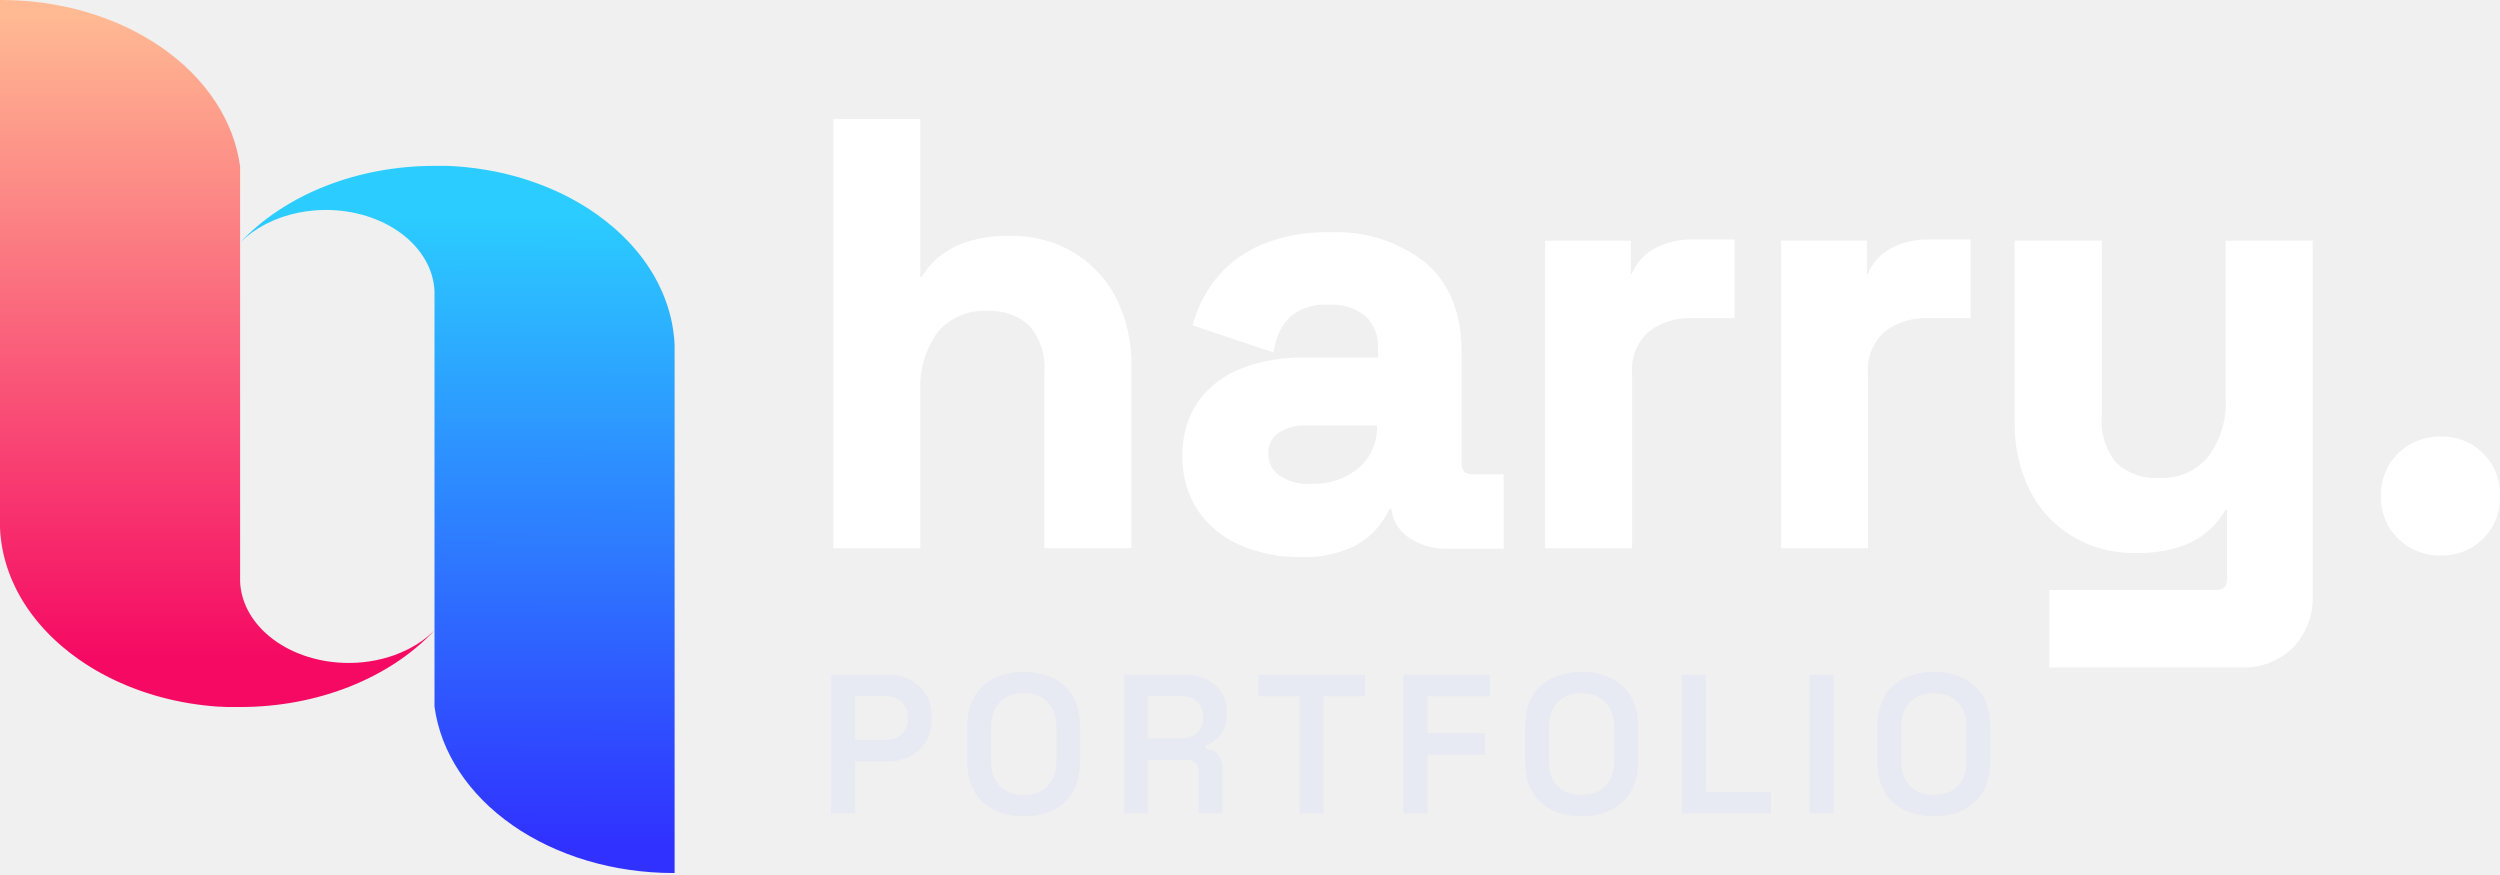
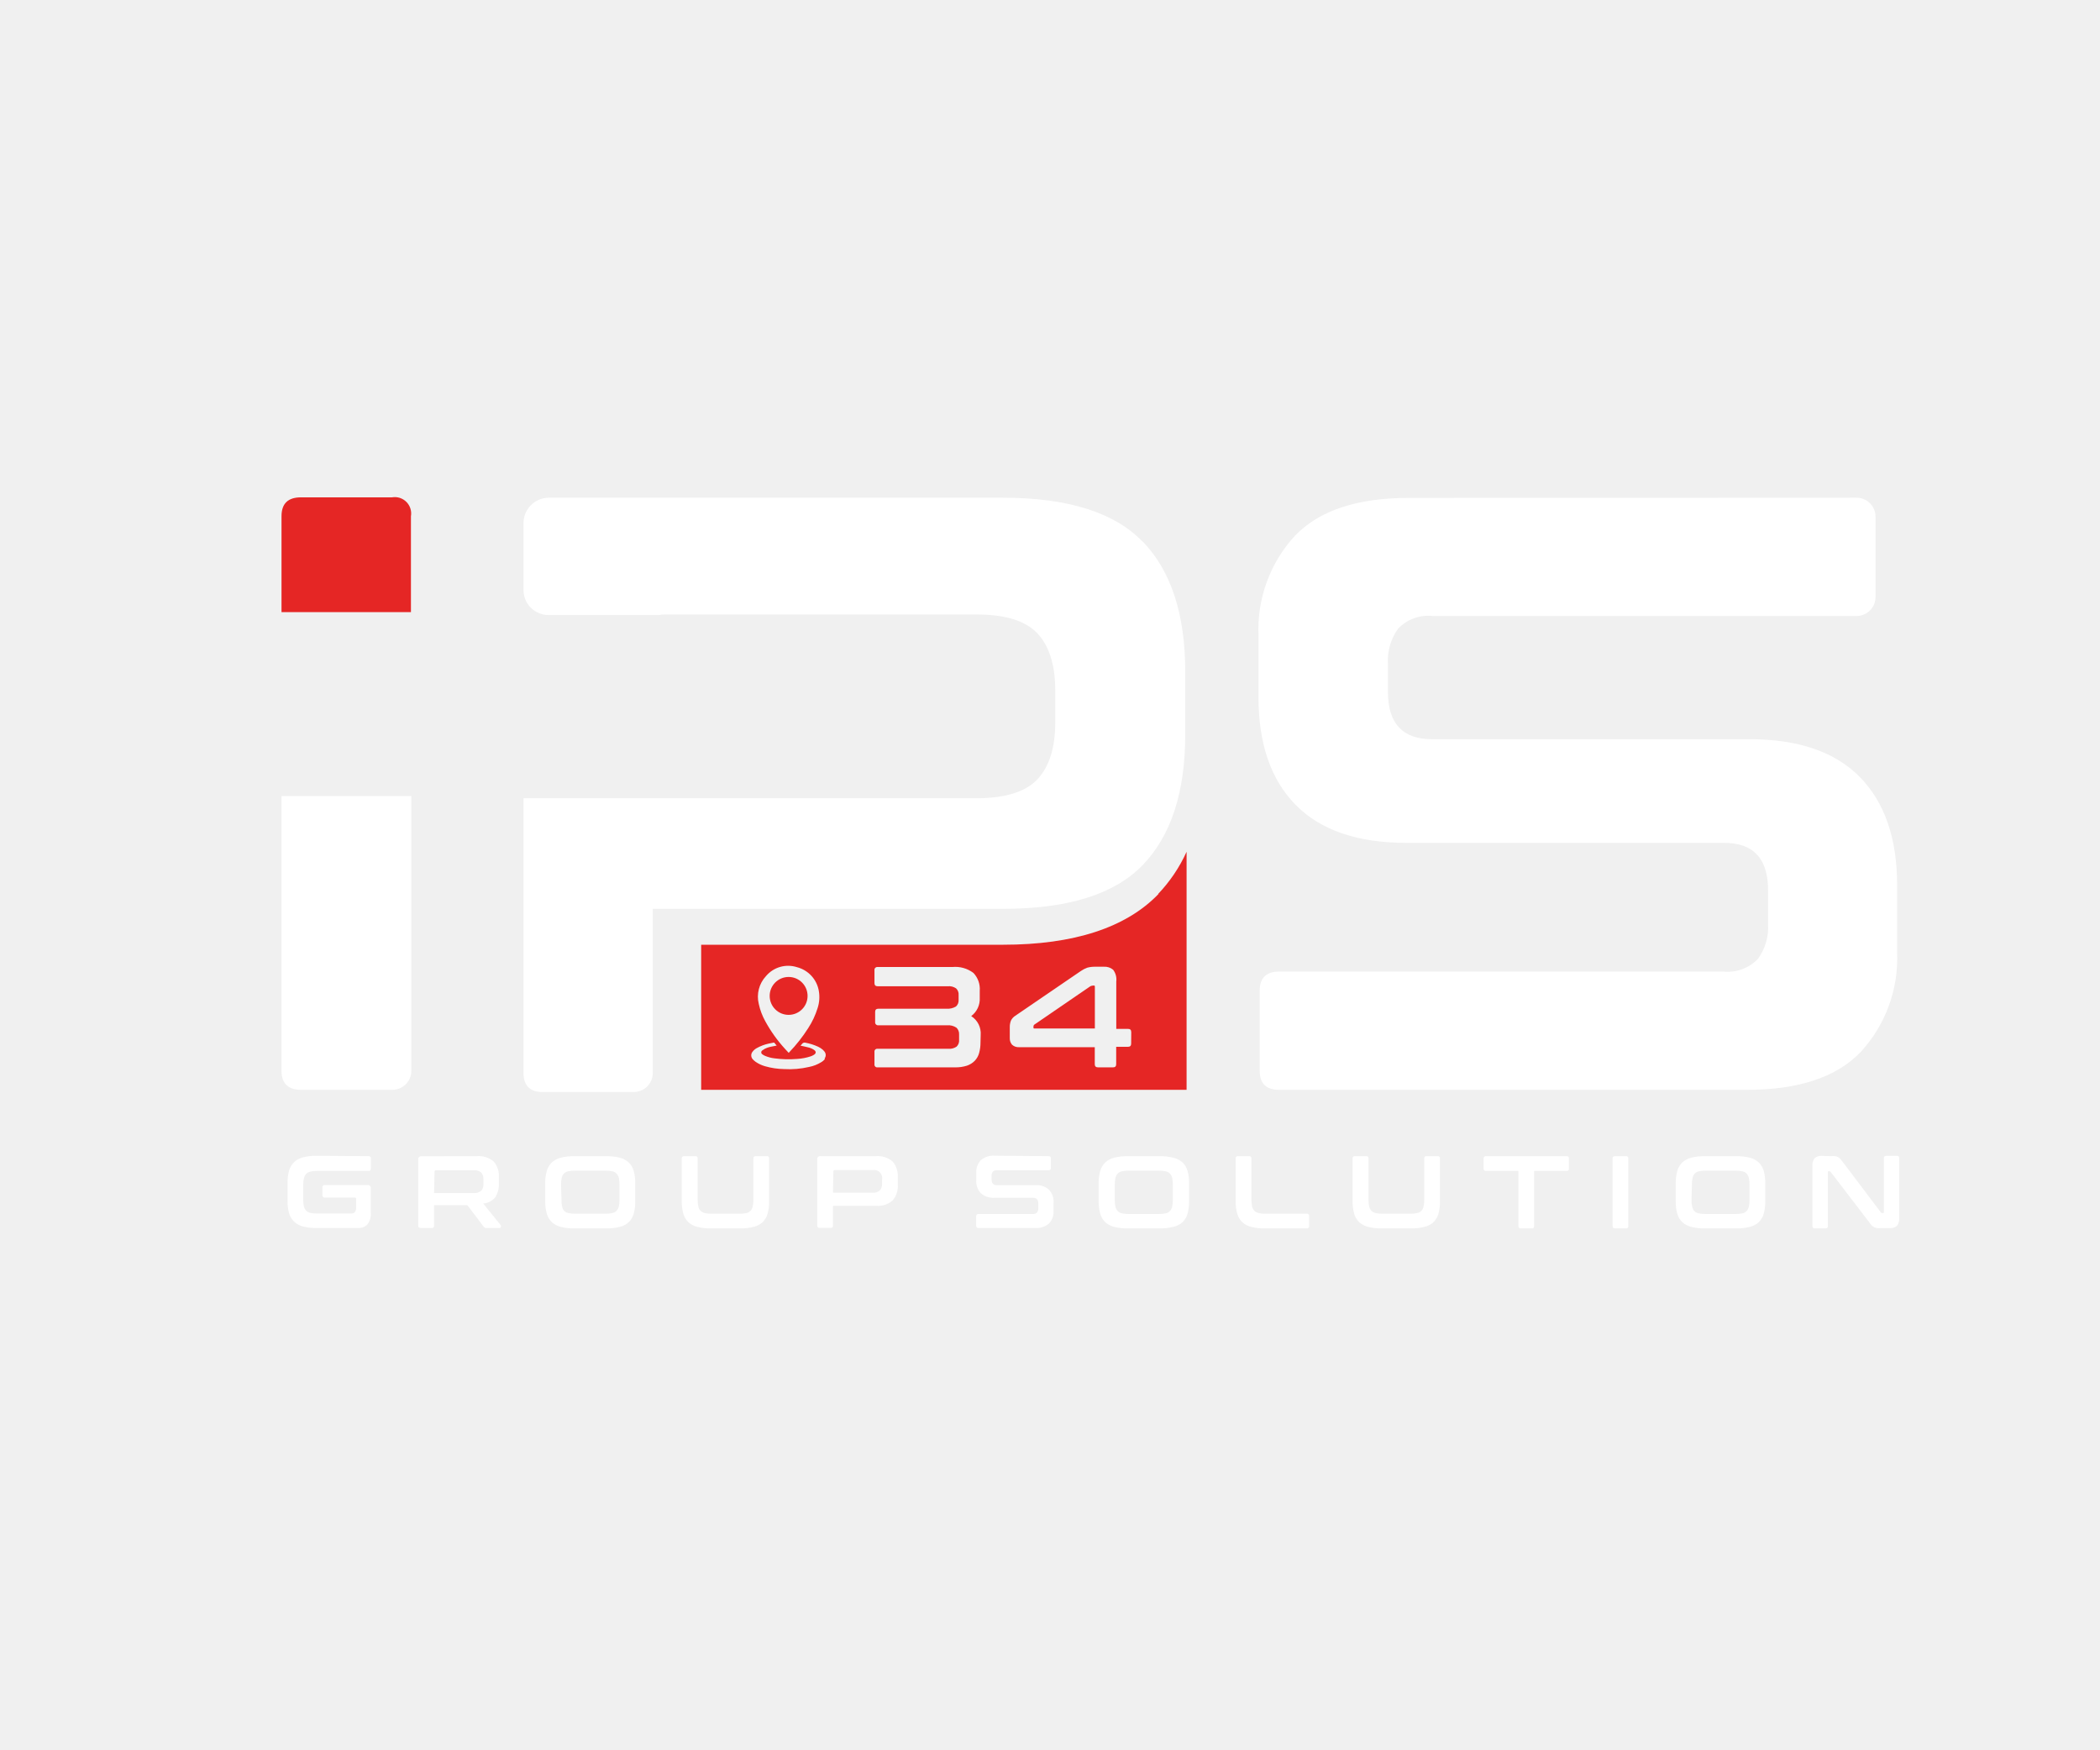
- <svg xmlns="http://www.w3.org/2000/svg" width="120" height="42" viewBox="0 0 120 42" fill="none">
-   <path d="M32.381 41.905V16.859C32.381 16.762 32.381 16.667 32.381 16.57L32.372 16.402C32.372 16.327 32.361 16.251 32.353 16.178C32.346 16.105 32.337 16.028 32.327 15.954C32.317 15.88 32.307 15.808 32.295 15.737C32.284 15.665 32.274 15.609 32.261 15.544C32.261 15.51 32.248 15.476 32.24 15.442C32.233 15.408 32.22 15.341 32.209 15.292C32.197 15.243 32.181 15.18 32.166 15.119C32.152 15.059 32.139 15.013 32.123 14.96C32.107 14.908 32.093 14.848 32.075 14.797C32.058 14.745 32.049 14.713 32.035 14.669C32.02 14.625 31.996 14.549 31.972 14.489C31.949 14.428 31.936 14.388 31.917 14.337C31.898 14.287 31.88 14.238 31.858 14.187C31.836 14.137 31.814 14.075 31.79 14.024C31.739 13.905 31.684 13.787 31.626 13.672L31.557 13.533C31.544 13.509 31.532 13.485 31.517 13.462C31.49 13.407 31.459 13.35 31.429 13.299C31.399 13.247 31.367 13.187 31.335 13.136C31.303 13.086 31.276 13.039 31.247 12.993C31.218 12.947 31.193 12.906 31.164 12.865C31.135 12.824 31.129 12.808 31.11 12.781L31.047 12.687C31.018 12.644 30.989 12.602 30.958 12.561C30.928 12.521 30.89 12.464 30.854 12.417C30.818 12.37 30.793 12.336 30.761 12.296C30.747 12.277 30.732 12.257 30.716 12.238L30.637 12.138C30.603 12.096 30.569 12.054 30.532 12.012C30.496 11.971 30.442 11.9 30.395 11.852C30.347 11.804 30.309 11.756 30.266 11.709C30.222 11.662 30.206 11.644 30.176 11.612C30.145 11.581 30.116 11.549 30.085 11.518C29.969 11.396 29.846 11.276 29.718 11.159C29.667 11.11 29.617 11.065 29.564 11.018C29.512 10.973 29.447 10.914 29.386 10.864C29.151 10.665 28.905 10.473 28.647 10.29C28.604 10.259 28.56 10.23 28.517 10.2C28.201 9.981 27.869 9.777 27.523 9.588L27.354 9.497C27.196 9.413 27.035 9.331 26.87 9.254C26.797 9.22 26.725 9.187 26.654 9.155C26.554 9.109 26.452 9.064 26.349 9.023C26.289 8.997 26.229 8.971 26.168 8.948C26.108 8.924 26.003 8.883 25.921 8.852C25.838 8.82 25.753 8.789 25.669 8.759C25.585 8.728 25.524 8.708 25.454 8.685L25.34 8.647L25.157 8.588C25.076 8.562 24.995 8.539 24.912 8.514C24.83 8.49 24.767 8.473 24.691 8.453L24.56 8.418C24.504 8.402 24.447 8.388 24.389 8.374C24.331 8.361 24.244 8.341 24.178 8.324C24.111 8.307 24.058 8.295 23.997 8.282L23.884 8.259C23.84 8.249 23.797 8.241 23.752 8.232C23.707 8.223 23.666 8.214 23.621 8.206C23.576 8.198 23.5 8.183 23.439 8.174C23.412 8.168 23.385 8.163 23.358 8.159L23.222 8.136C23.159 8.126 23.096 8.115 23.033 8.108C22.971 8.1 22.888 8.085 22.809 8.076C22.729 8.067 22.671 8.057 22.603 8.05L22.555 8.045C22.486 8.036 22.41 8.029 22.342 8.022L22.11 8.001C22.039 7.994 21.965 7.989 21.893 7.984L21.815 7.979L21.641 7.97C21.589 7.97 21.537 7.963 21.484 7.962H21.45C21.405 7.962 21.357 7.962 21.305 7.962H21.235H21.125H20.96H20.856C19.035 7.961 17.24 8.294 15.618 8.934C13.996 9.574 12.593 10.502 11.525 11.643C11.544 11.625 11.563 11.608 11.58 11.59C11.902 11.278 12.282 11.005 12.709 10.78C12.752 10.756 12.796 10.734 12.841 10.714C13.033 10.617 13.234 10.531 13.442 10.456L13.654 10.384C14.085 10.245 14.54 10.152 15.004 10.109L15.189 10.093L15.311 10.086C15.423 10.086 15.534 10.077 15.649 10.077C17.001 10.079 18.3 10.486 19.271 11.213C20.242 11.941 20.811 12.931 20.856 13.976C20.856 14.02 20.856 14.064 20.856 14.107C20.856 14.149 20.856 14.194 20.856 14.238V33.916C21.151 36.108 22.487 38.137 24.604 39.613C26.721 41.088 29.469 41.904 32.319 41.905H32.381Z" fill="url(#paint0_linear_529_1588)" />
-   <path d="M0 0V25.045C0 25.143 0 25.238 0 25.334L0.009 25.503C0.009 25.578 0.02 25.654 0.028 25.727C0.035 25.799 0.043 25.877 0.054 25.951C0.064 26.025 0.074 26.096 0.084 26.168L0.119 26.361L0.141 26.463C0.151 26.513 0.161 26.564 0.172 26.613C0.184 26.662 0.2 26.725 0.214 26.785C0.229 26.846 0.242 26.892 0.258 26.945C0.274 26.997 0.288 27.057 0.306 27.108C0.323 27.16 0.332 27.192 0.346 27.236C0.361 27.28 0.385 27.356 0.409 27.416C0.432 27.477 0.443 27.517 0.464 27.567C0.484 27.618 0.501 27.667 0.522 27.718C0.542 27.768 0.566 27.83 0.591 27.881C0.642 28 0.697 28.118 0.755 28.233L0.824 28.372C0.837 28.395 0.849 28.42 0.863 28.443C0.891 28.497 0.921 28.555 0.952 28.606C0.982 28.658 1.014 28.718 1.046 28.769C1.078 28.819 1.104 28.866 1.134 28.912C1.165 28.958 1.188 28.998 1.216 29.04C1.243 29.081 1.252 29.097 1.271 29.124L1.334 29.218C1.363 29.261 1.392 29.303 1.423 29.343C1.453 29.384 1.491 29.441 1.527 29.488C1.563 29.535 1.588 29.569 1.62 29.609C1.634 29.628 1.649 29.648 1.665 29.667L1.744 29.767C1.778 29.808 1.812 29.851 1.849 29.892C1.885 29.934 1.939 30.005 1.986 30.053L2.114 30.196L2.205 30.292C2.234 30.324 2.264 30.356 2.295 30.387C2.412 30.509 2.534 30.629 2.663 30.746C2.714 30.794 2.764 30.84 2.816 30.886C2.869 30.932 2.934 30.991 2.995 31.041C3.228 31.24 3.476 31.432 3.734 31.615C3.777 31.646 3.819 31.675 3.864 31.705C4.18 31.924 4.511 32.128 4.856 32.317L5.027 32.408C5.185 32.492 5.346 32.574 5.511 32.651C5.584 32.685 5.656 32.718 5.727 32.75C5.827 32.795 5.927 32.84 6.03 32.882C6.091 32.908 6.152 32.933 6.213 32.957C6.273 32.98 6.378 33.022 6.46 33.053C6.543 33.085 6.628 33.116 6.712 33.146C6.796 33.176 6.857 33.197 6.927 33.22L7.041 33.258C7.101 33.278 7.163 33.297 7.224 33.316C7.285 33.336 7.386 33.366 7.469 33.391C7.551 33.415 7.614 33.432 7.69 33.452L7.821 33.487C7.877 33.502 7.934 33.517 7.992 33.531C8.05 33.544 8.137 33.564 8.203 33.581C8.27 33.598 8.323 33.61 8.384 33.622L8.497 33.646C8.541 33.656 8.584 33.664 8.629 33.673C8.674 33.682 8.715 33.691 8.76 33.699C8.804 33.706 8.881 33.722 8.942 33.731C8.969 33.737 8.996 33.742 9.023 33.746L9.159 33.769C9.222 33.779 9.285 33.789 9.348 33.797C9.41 33.805 9.493 33.82 9.572 33.829C9.652 33.837 9.71 33.848 9.778 33.854L9.826 33.86C9.895 33.869 9.971 33.876 10.039 33.882L10.271 33.904C10.342 33.91 10.415 33.916 10.488 33.92H10.566L10.74 33.929C10.792 33.929 10.844 33.936 10.896 33.937H10.931C10.976 33.937 11.024 33.937 11.076 33.937H11.146H11.254H11.421H11.525C13.346 33.938 15.141 33.605 16.763 32.965C18.385 32.326 19.788 31.397 20.856 30.257L20.799 30.309C20.479 30.622 20.099 30.895 19.672 31.119C19.628 31.143 19.585 31.165 19.54 31.185C19.348 31.282 19.147 31.368 18.939 31.443L18.727 31.515C18.296 31.654 17.841 31.747 17.377 31.791L17.192 31.806L17.07 31.813C16.958 31.813 16.847 31.822 16.732 31.822C15.38 31.821 14.081 31.413 13.11 30.686C12.139 29.959 11.57 28.968 11.525 27.923C11.525 27.879 11.525 27.835 11.525 27.793C11.525 27.75 11.525 27.705 11.525 27.662V7.989C11.229 5.797 9.894 3.767 7.777 2.292C5.66 0.817 2.912 0 0.062 0H0Z" fill="url(#paint1_linear_529_1588)" />
-   <path d="M39.895 39.048V32.381H42.59C43.01 32.381 43.378 32.464 43.695 32.629C44.013 32.794 44.264 33.029 44.448 33.333C44.632 33.632 44.724 33.987 44.724 34.4V34.533C44.724 34.94 44.629 35.295 44.438 35.6C44.254 35.905 44 36.14 43.676 36.305C43.359 36.47 42.997 36.552 42.59 36.552H41.048V39.048H39.895ZM41.048 35.514H42.476C42.806 35.514 43.07 35.425 43.267 35.248C43.47 35.07 43.572 34.825 43.572 34.514V34.419C43.572 34.108 43.473 33.864 43.276 33.686C43.079 33.508 42.813 33.419 42.476 33.419H41.048V35.514Z" fill="#E7EAF2" />
-   <path d="M49.139 39.181C48.313 39.181 47.653 38.952 47.157 38.495C46.669 38.032 46.424 37.368 46.424 36.505V34.924C46.424 34.06 46.669 33.4 47.157 32.943C47.653 32.479 48.313 32.248 49.139 32.248C49.97 32.248 50.631 32.479 51.119 32.943C51.608 33.4 51.853 34.06 51.853 34.924V36.505C51.853 37.368 51.608 38.032 51.119 38.495C50.631 38.952 49.97 39.181 49.139 39.181ZM49.139 38.152C49.634 38.152 50.018 38.01 50.291 37.724C50.57 37.432 50.71 37.038 50.71 36.543V34.886C50.71 34.391 50.57 34 50.291 33.714C50.018 33.422 49.634 33.276 49.139 33.276C48.65 33.276 48.266 33.422 47.986 33.714C47.713 34 47.577 34.391 47.577 34.886V36.543C47.577 37.038 47.713 37.432 47.986 37.724C48.266 38.01 48.65 38.152 49.139 38.152Z" fill="#E7EAF2" />
-   <path d="M53.956 39.048V32.381H56.803C57.223 32.381 57.588 32.454 57.899 32.6C58.21 32.746 58.451 32.952 58.623 33.219C58.8 33.479 58.889 33.794 58.889 34.162V34.267C58.889 34.679 58.791 35.01 58.594 35.257C58.397 35.505 58.159 35.686 57.88 35.8V35.952C58.127 35.965 58.321 36.051 58.461 36.209C58.607 36.368 58.68 36.581 58.68 36.848V39.048H57.537V37.01C57.537 36.851 57.492 36.724 57.404 36.629C57.321 36.527 57.184 36.476 56.994 36.476H55.108V39.048H53.956ZM55.108 35.438H56.689C57.019 35.438 57.276 35.352 57.461 35.181C57.651 35.003 57.746 34.768 57.746 34.476V34.391C57.746 34.092 57.654 33.857 57.47 33.686C57.286 33.508 57.026 33.419 56.689 33.419H55.108V35.438Z" fill="#E7EAF2" />
-   <path d="M62.386 39.048V33.419H60.395V32.381H65.519V33.419H63.528V39.048H62.386Z" fill="#E7EAF2" />
-   <path d="M67.365 39.048V32.381H71.518V33.419H68.518V35.181H71.28V36.229H68.518V39.048H67.365Z" fill="#E7EAF2" />
-   <path d="M75.911 39.181C75.086 39.181 74.425 38.952 73.93 38.495C73.441 38.032 73.197 37.368 73.197 36.505V34.924C73.197 34.06 73.441 33.4 73.93 32.943C74.425 32.479 75.086 32.248 75.911 32.248C76.743 32.248 77.403 32.479 77.892 32.943C78.381 33.4 78.626 34.06 78.626 34.924V36.505C78.626 37.368 78.381 38.032 77.892 38.495C77.403 38.952 76.743 39.181 75.911 39.181ZM75.911 38.152C76.406 38.152 76.791 38.01 77.064 37.724C77.343 37.432 77.483 37.038 77.483 36.543V34.886C77.483 34.391 77.343 34 77.064 33.714C76.791 33.422 76.406 33.276 75.911 33.276C75.422 33.276 75.038 33.422 74.759 33.714C74.486 34 74.349 34.391 74.349 34.886V36.543C74.349 37.038 74.486 37.432 74.759 37.724C75.038 38.01 75.422 38.152 75.911 38.152Z" fill="#E7EAF2" />
-   <path d="M80.729 39.048V32.381H81.881V38.01H85.005V39.048H80.729Z" fill="#E7EAF2" />
-   <path d="M86.852 39.048V32.381H88.004V39.048H86.852Z" fill="#E7EAF2" />
-   <path d="M92.822 39.181C91.996 39.181 91.336 38.952 90.841 38.495C90.352 38.032 90.107 37.368 90.107 36.505V34.924C90.107 34.06 90.352 33.4 90.841 32.943C91.336 32.479 91.996 32.248 92.822 32.248C93.653 32.248 94.314 32.479 94.802 32.943C95.291 33.4 95.536 34.06 95.536 34.924V36.505C95.536 37.368 95.291 38.032 94.802 38.495C94.314 38.952 93.653 39.181 92.822 39.181ZM92.822 38.152C93.317 38.152 93.701 38.01 93.974 37.724C94.253 37.432 94.393 37.038 94.393 36.543V34.886C94.393 34.391 94.253 34 93.974 33.714C93.701 33.422 93.317 33.276 92.822 33.276C92.333 33.276 91.948 33.422 91.669 33.714C91.396 34 91.26 34.391 91.26 34.886V36.543C91.26 37.038 91.396 37.432 91.669 37.724C91.948 38.01 92.333 38.152 92.822 38.152Z" fill="#E7EAF2" />
-   <path d="M51.548 12.123C50.626 11.578 49.569 11.3 48.498 11.322C47.761 11.303 47.025 11.41 46.323 11.637C45.807 11.816 45.331 12.094 44.921 12.455C44.654 12.702 44.423 12.986 44.235 13.296H44.177V5.714H40V26.315H44.177V18.819C44.114 17.784 44.414 16.76 45.024 15.923C45.313 15.586 45.676 15.32 46.086 15.147C46.495 14.974 46.939 14.899 47.382 14.927C47.752 14.902 48.124 14.953 48.474 15.076C48.824 15.199 49.146 15.392 49.419 15.643C49.937 16.255 50.191 17.047 50.129 17.846V26.315H54.306V17.56C54.328 16.438 54.08 15.328 53.585 14.321C53.124 13.413 52.418 12.652 51.548 12.123Z" fill="white" />
-   <path d="M70.157 22.195V16.902C70.157 15.048 69.585 13.606 68.441 12.621C67.131 11.586 65.49 11.063 63.822 11.151C62.721 11.118 61.624 11.312 60.601 11.723C59.78 12.062 59.049 12.587 58.466 13.257C57.951 13.871 57.562 14.581 57.322 15.345L57.236 15.614L61.127 16.919L61.196 16.604C61.294 16.055 61.564 15.552 61.968 15.168C62.481 14.766 63.128 14.573 63.777 14.63C64.428 14.575 65.074 14.781 65.574 15.202C65.762 15.392 65.91 15.619 66.008 15.867C66.106 16.116 66.153 16.383 66.146 16.65V17.165H62.541C61.53 17.147 60.526 17.324 59.582 17.686C58.753 18.003 58.034 18.554 57.511 19.271C56.993 20.043 56.731 20.957 56.761 21.886C56.736 22.821 56.997 23.742 57.511 24.524C58.017 25.25 58.717 25.819 59.531 26.166C60.434 26.555 61.409 26.75 62.392 26.739C63.24 26.774 64.085 26.618 64.864 26.281C65.399 26.036 65.866 25.665 66.226 25.199C66.409 24.956 66.568 24.695 66.701 24.421H66.781C66.811 24.688 66.897 24.946 67.033 25.178C67.169 25.409 67.352 25.61 67.571 25.766C68.13 26.162 68.803 26.363 69.488 26.338H72.177V22.767H70.747C70.352 22.767 70.157 22.67 70.157 22.195ZM66.094 20.421C66.112 20.803 66.043 21.183 65.893 21.535C65.744 21.887 65.517 22.2 65.23 22.453C64.59 22.985 63.774 23.26 62.941 23.225C62.386 23.264 61.834 23.115 61.373 22.802C61.215 22.68 61.088 22.523 61.002 22.343C60.917 22.163 60.875 21.965 60.881 21.766C60.872 21.579 60.909 21.392 60.989 21.222C61.069 21.053 61.189 20.905 61.339 20.793C61.754 20.52 62.246 20.39 62.741 20.421H66.094Z" fill="white" />
-   <path d="M79.416 11.929C78.922 12.201 78.535 12.633 78.318 13.153H78.283V11.551H74.163V26.315H78.341V17.96C78.306 17.586 78.358 17.208 78.493 16.857C78.628 16.505 78.842 16.19 79.119 15.935C79.713 15.475 80.451 15.24 81.202 15.271H83.262V11.494H81.259C80.618 11.479 79.983 11.629 79.416 11.929Z" fill="white" />
-   <path d="M90.747 11.929C90.252 12.2 89.864 12.632 89.648 13.153H89.614V11.551H85.494V26.315H89.665V17.96C89.631 17.585 89.684 17.207 89.82 16.856C89.956 16.505 90.171 16.189 90.449 15.935C91.042 15.476 91.778 15.24 92.526 15.271H94.592V11.494H92.589C91.948 11.479 91.314 11.629 90.747 11.929Z" fill="white" />
-   <path d="M106.833 19.048C106.899 20.081 106.599 21.104 105.986 21.938C105.698 22.276 105.334 22.543 104.925 22.717C104.516 22.891 104.072 22.967 103.628 22.939C103.258 22.964 102.886 22.914 102.536 22.791C102.186 22.668 101.864 22.475 101.591 22.224C101.075 21.611 100.822 20.819 100.887 20.02V11.551H96.704V20.307C96.686 21.422 96.933 22.526 97.425 23.528C97.884 24.442 98.59 25.209 99.462 25.743C100.386 26.289 101.445 26.567 102.518 26.544C103.27 26.564 104.019 26.451 104.732 26.212C105.262 26.026 105.745 25.729 106.152 25.342C106.42 25.08 106.651 24.781 106.838 24.455H106.896V27.746C106.896 28.221 106.695 28.318 106.381 28.318H98.369V32.038H107.577C108.036 32.057 108.495 31.981 108.924 31.816C109.353 31.651 109.744 31.399 110.072 31.076C110.391 30.74 110.638 30.342 110.8 29.908C110.961 29.473 111.032 29.01 111.01 28.547V11.551H106.833V19.048Z" fill="white" />
-   <path d="M119.182 21.753C118.919 21.49 118.604 21.284 118.258 21.147C117.912 21.009 117.542 20.944 117.17 20.953C116.793 20.944 116.417 21.009 116.066 21.145C115.714 21.282 115.392 21.486 115.12 21.747C114.845 22.014 114.63 22.336 114.487 22.691C114.343 23.045 114.276 23.426 114.287 23.809C114.274 24.191 114.341 24.571 114.484 24.925C114.628 25.28 114.844 25.6 115.12 25.865C115.391 26.128 115.712 26.334 116.064 26.471C116.416 26.608 116.792 26.674 117.17 26.664C117.542 26.673 117.912 26.606 118.258 26.469C118.603 26.331 118.918 26.126 119.182 25.865C119.453 25.597 119.665 25.276 119.805 24.922C119.945 24.568 120.011 24.189 119.998 23.809C120.012 23.428 119.946 23.049 119.806 22.695C119.666 22.341 119.453 22.02 119.182 21.753Z" fill="white" />
+ <svg xmlns="http://www.w3.org/2000/svg" id="Layer_1" data-name="Layer 1" viewBox="0 0 221.63 184.64">
  <defs>
-     <linearGradient id="paint0_linear_529_1588" x1="21.868" y1="40.544" x2="21.979" y2="10.355" gradientUnits="userSpaceOnUse">
-       <stop stop-color="#3031FF" />
-       <stop offset="1" stop-color="#2BCCFF" />
-     </linearGradient>
-     <linearGradient id="paint1_linear_529_1588" x1="10.428" y1="0.599" x2="10.428" y2="31.676" gradientUnits="userSpaceOnUse">
-       <stop stop-color="#FFBA93" />
-       <stop offset="1" stop-color="#F50963" />
-     </linearGradient>
+     <style>.cls-1{fill:#fff;}.cls-2{fill:#e52625;}</style>
  </defs>
+   <path class="cls-1" d="M38.9,122a.21.21,0,0,1,.24.24v1.07c0,.17-.08.25-.24.25H33.46a2.83,2.83,0,0,0-.71.07,1,1,0,0,0-.44.24,1.06,1.06,0,0,0-.23.45A2.92,2.92,0,0,0,32,125v1.56a3.06,3.06,0,0,0,.07.73,1.06,1.06,0,0,0,.23.45.83.83,0,0,0,.44.24,2.83,2.83,0,0,0,.71.07h3.59a.56.56,0,0,0,.41-.14.78.78,0,0,0,.13-.52v-.88c0-.09,0-.14-.13-.14H34.27a.22.22,0,0,1-.24-.25v-.82a.22.22,0,0,1,.24-.25h4.54a.29.29,0,0,1,.32.33v2.53a1.84,1.84,0,0,1-.35,1.29,1.29,1.29,0,0,1-1,.38H33.39a5.14,5.14,0,0,1-1.4-.16,2,2,0,0,1-1.48-1.38,4.73,4.73,0,0,1-.16-1.34v-1.87a4.58,4.58,0,0,1,.16-1.32,2.05,2.05,0,0,1,.54-.89,2.17,2.17,0,0,1,.94-.5,5.56,5.56,0,0,1,1.4-.16Z" />
+   <path class="cls-1" d="M50.31,122a2.43,2.43,0,0,1,1.8.57,2.33,2.33,0,0,1,.54,1.67v.62a2.55,2.55,0,0,1-.38,1.48A1.85,1.85,0,0,1,51,127l1.86,2.3a.18.18,0,0,1,0,.17c0,.07-.07.11-.17.11H51.34a.31.31,0,0,1-.3-.15l-1.72-2.26H45.81v2.17a.21.21,0,0,1-.24.24H44.4c-.17,0-.26-.08-.26-.24v-7a.29.29,0,0,1,.33-.33Zm-4.5,3.89H50a1.08,1.08,0,0,0,.79-.24,1,1,0,0,0,.23-.73v-.46a1,1,0,0,0-.23-.73,1.08,1.08,0,0,0-.79-.24H46a.12.12,0,0,0-.14.13Z" />
+   <path class="cls-1" d="M64,122a5.7,5.7,0,0,1,1.41.16,2.23,2.23,0,0,1,.94.5,2,2,0,0,1,.53.89,4.58,4.58,0,0,1,.16,1.32v1.88a4.7,4.7,0,0,1-.16,1.33,2,2,0,0,1-.53.89,2.11,2.11,0,0,1-.94.49,5.26,5.26,0,0,1-1.41.16H60.59a5.26,5.26,0,0,1-1.41-.16,2.17,2.17,0,0,1-.94-.49,2,2,0,0,1-.53-.89,4.67,4.67,0,0,1-.17-1.33v-1.88a4.55,4.55,0,0,1,.17-1.32,2,2,0,0,1,.53-.89,2.29,2.29,0,0,1,.94-.5,5.7,5.7,0,0,1,1.41-.16Zm-4.74,4.63a2.88,2.88,0,0,0,.07.71.88.88,0,0,0,.23.45A.83.83,0,0,0,60,128a2.8,2.8,0,0,0,.7.07h3.23a2.75,2.75,0,0,0,.7-.07.79.79,0,0,0,.44-.24,1,1,0,0,0,.24-.45,3.47,3.47,0,0,0,.07-.71V125a3.47,3.47,0,0,0-.07-.71,1,1,0,0,0-.24-.45.79.79,0,0,0-.44-.24,2.75,2.75,0,0,0-.7-.07H60.65a2.8,2.8,0,0,0-.7.07.83.83,0,0,0-.44.24.88.88,0,0,0-.23.45,2.88,2.88,0,0,0-.07.71Z" />
+   <path class="cls-1" d="M73.39,122a.21.21,0,0,1,.24.24v4.34a2.92,2.92,0,0,0,.07.72.87.87,0,0,0,.23.46,1,1,0,0,0,.44.24,2.8,2.8,0,0,0,.7.07h3a2.83,2.83,0,0,0,.71-.07,1,1,0,0,0,.44-.24.94.94,0,0,0,.22-.46,2.92,2.92,0,0,0,.07-.72v-4.34a.21.21,0,0,1,.24-.24h1.18a.21.21,0,0,1,.24.24v4.5a4.73,4.73,0,0,1-.16,1.34,2,2,0,0,1-.53.89,2.11,2.11,0,0,1-.94.49,5.26,5.26,0,0,1-1.41.16H75a5.26,5.26,0,0,1-1.41-.16,2.17,2.17,0,0,1-.94-.49,2,2,0,0,1-.53-.89,4.7,4.7,0,0,1-.17-1.34v-4.5a.22.22,0,0,1,.25-.24Z" />
+   <path class="cls-1" d="M92.42,122a2.39,2.39,0,0,1,1.79.57,2.33,2.33,0,0,1,.54,1.67V125a2.31,2.31,0,0,1-.54,1.67,2.39,2.39,0,0,1-1.79.57H87.91v2.09a.21.21,0,0,1-.24.24H86.5c-.17,0-.25-.08-.25-.24v-7a.29.29,0,0,1,.33-.33Zm-4.51,3.85h4.17a1,1,0,0,0,.78-.24,1,1,0,0,0,.23-.72v-.42a.85.85,0,0,0-1-1h-4a.13.13,0,0,0-.14.14Z" />
+   <path class="cls-1" d="M110.67,122a.21.21,0,0,1,.24.24v1a.21.21,0,0,1-.24.24h-5.45a.53.53,0,0,0-.44.16.68.68,0,0,0-.13.44v.37c0,.41.19.61.56.61h4.08a1.91,1.91,0,0,1,1.43.49,1.86,1.86,0,0,1,.47,1.38v.87a1.8,1.8,0,0,1-.46,1.29,2,2,0,0,1-1.46.49h-6a.22.22,0,0,1-.25-.24v-1a.22.22,0,0,1,.25-.24H109a.55.55,0,0,0,.45-.16.68.68,0,0,0,.13-.44V127c0-.41-.19-.61-.56-.61h-4.08a2,2,0,0,1-1.43-.48,1.91,1.91,0,0,1-.48-1.39v-.79a1.81,1.81,0,0,1,.47-1.29,2,2,0,0,1,1.46-.49Z" />
+   <path class="cls-1" d="M122.39,122a5.59,5.59,0,0,1,1.41.16,2.21,2.21,0,0,1,1,.5,2,2,0,0,1,.53.89,4.58,4.58,0,0,1,.16,1.32v1.88a4.7,4.7,0,0,1-.16,1.33,2,2,0,0,1-.53.89,2.1,2.1,0,0,1-1,.49,5.16,5.16,0,0,1-1.41.16H119a5.21,5.21,0,0,1-1.41-.16,2.11,2.11,0,0,1-.94-.49,2,2,0,0,1-.53-.89,4.67,4.67,0,0,1-.17-1.33v-1.88a4.55,4.55,0,0,1,.17-1.32,2,2,0,0,1,.53-.89,2.23,2.23,0,0,1,.94-.5A5.65,5.65,0,0,1,119,122Zm-4.74,4.63a3.47,3.47,0,0,0,.07.71,1,1,0,0,0,.24.45.79.79,0,0,0,.44.24,2.75,2.75,0,0,0,.7.07h3.23a2.75,2.75,0,0,0,.7-.07.79.79,0,0,0,.44-.24,1,1,0,0,0,.24-.45,3.47,3.47,0,0,0,.07-.71V125a3.47,3.47,0,0,0-.07-.71,1,1,0,0,0-.24-.45.79.79,0,0,0-.44-.24,2.75,2.75,0,0,0-.7-.07H119.1a2.75,2.75,0,0,0-.7.07.79.79,0,0,0-.44.24,1,1,0,0,0-.24.45,3.47,3.47,0,0,0-.07.71Z" />
+   <path class="cls-1" d="M131.83,122a.21.21,0,0,1,.24.24v4.34a3.5,3.5,0,0,0,.07.72,1,1,0,0,0,.24.46.93.93,0,0,0,.44.24,2.75,2.75,0,0,0,.7.07h4.4a.21.21,0,0,1,.24.24v1.07a.21.21,0,0,1-.24.24h-4.47a5.14,5.14,0,0,1-1.4-.16,2.11,2.11,0,0,1-.94-.49,2,2,0,0,1-.53-.89,4.37,4.37,0,0,1-.17-1.34v-4.5c0-.16.08-.24.25-.24Z" />
+   <path class="cls-1" d="M144.19,122a.21.21,0,0,1,.24.24v4.34a2.92,2.92,0,0,0,.07.72.87.87,0,0,0,.23.46,1,1,0,0,0,.44.24,2.8,2.8,0,0,0,.7.07h3a2.83,2.83,0,0,0,.71-.07,1,1,0,0,0,.44-.24.94.94,0,0,0,.22-.46,2.92,2.92,0,0,0,.07-.72v-4.34a.21.21,0,0,1,.24-.24h1.18a.21.21,0,0,1,.24.24v4.5a4.73,4.73,0,0,1-.16,1.34,2,2,0,0,1-.53.89,2.11,2.11,0,0,1-.94.49,5.26,5.26,0,0,1-1.41.16h-3.13a5.26,5.26,0,0,1-1.41-.16,2.17,2.17,0,0,1-.94-.49,2,2,0,0,1-.53-.89,4.7,4.7,0,0,1-.17-1.34v-4.5A.22.22,0,0,1,143,122Z" />
+   <path class="cls-1" d="M165.33,122a.22.22,0,0,1,.25.24v1.07a.22.22,0,0,1-.25.25h-3.42v5.82a.21.21,0,0,1-.24.24h-1.18a.21.21,0,0,1-.24-.24v-5.82h-3.42a.22.22,0,0,1-.25-.25v-1.07a.22.22,0,0,1,.25-.24Z" />
+   <path class="cls-1" d="M171.61,122a.21.21,0,0,1,.24.24v7.14a.21.21,0,0,1-.24.24h-1.17c-.17,0-.25-.08-.25-.24v-7.14c0-.16.08-.24.25-.24Z" />
+   <path class="cls-1" d="M183.26,122a5.7,5.7,0,0,1,1.41.16,2.23,2.23,0,0,1,.94.5,2,2,0,0,1,.53.89,4.58,4.58,0,0,1,.16,1.32v1.88a4.7,4.7,0,0,1-.16,1.33,2,2,0,0,1-.53.89,2.11,2.11,0,0,1-.94.49,5.26,5.26,0,0,1-1.41.16H179.9a5.26,5.26,0,0,1-1.41-.16,2.17,2.17,0,0,1-.94-.49,2,2,0,0,1-.53-.89,4.67,4.67,0,0,1-.17-1.33v-1.88a4.55,4.55,0,0,1,.17-1.32,2,2,0,0,1,.53-.89,2.29,2.29,0,0,1,.94-.5,5.7,5.7,0,0,1,1.41-.16Zm-4.74,4.63a2.88,2.88,0,0,0,.07.71.88.88,0,0,0,.23.45.83.83,0,0,0,.44.24,2.8,2.8,0,0,0,.7.07h3.23a2.75,2.75,0,0,0,.7-.07.79.79,0,0,0,.44-.24,1,1,0,0,0,.24-.45,3.47,3.47,0,0,0,.07-.71V125a3.47,3.47,0,0,0-.07-.71,1,1,0,0,0-.24-.45.79.79,0,0,0-.44-.24,2.75,2.75,0,0,0-.7-.07H180a2.8,2.8,0,0,0-.7.07.83.83,0,0,0-.44.24.88.88,0,0,0-.23.45,2.88,2.88,0,0,0-.07.71Z" />
+   <path class="cls-1" d="M193.23,122a2.54,2.54,0,0,1,.43,0,.75.75,0,0,1,.31.09,1.1,1.1,0,0,1,.25.19,4,4,0,0,1,.27.34l4,5.3a.16.16,0,0,0,.15.08h.09c.06,0,.09,0,.09-.11v-5.68a.21.21,0,0,1,.24-.24h1.14a.21.21,0,0,1,.24.24v6.24a1.24,1.24,0,0,1-.24.9,1,1,0,0,1-.74.24h-.93a2.42,2.42,0,0,1-.42,0,1,1,0,0,1-.3-.08,1.43,1.43,0,0,1-.26-.19,3,3,0,0,1-.28-.35l-4.06-5.3a.19.19,0,0,0-.14-.08H193c-.06,0-.09,0-.09.11v5.68a.21.21,0,0,1-.24.24h-1.14a.22.22,0,0,1-.25-.24V123.1a1.23,1.23,0,0,1,.24-.89,1,1,0,0,1,.74-.24Z" />
+   <path class="cls-1" d="M29.71,84v29c0,1.31.69,2,2.06,2h9.64a2,2,0,0,0,2-2V84Z" />
+   <path class="cls-1" d="M120.59,57.16q-4.45-4.63-14.73-4.64H57.92a2.68,2.68,0,0,0-2.67,2.68v7.06a2.64,2.64,0,0,0,2.63,2.64H69.59a1.68,1.68,0,0,1,.47-.06h33q4.56,0,6.43,2t1.88,6v3.39q0,4-1.88,6t-6.43,2H68.9v0H55.25v29c0,1.31.68,2,2,2h9.64a2,2,0,0,0,2-2V95.9h37q10.27,0,14.73-4.64t4.47-13.75v-6.6q0-9.1-4.47-13.75" />
+   <path class="cls-1" d="M195.94,52.52a2,2,0,0,1,2,2V63a2,2,0,0,1-2,2H151.21a4.4,4.4,0,0,0-3.66,1.34,5.72,5.72,0,0,0-1.07,3.66v3c0,3.34,1.55,5,4.64,5H184.6q7.77,0,11.69,4t3.93,11.38v7.15A14.61,14.61,0,0,1,196.38,111q-3.84,4-12,4H135c-1.37,0-2.05-.66-2.05-2v-8.48c0-1.31.68-2,2.05-2h46.87a4.43,4.43,0,0,0,3.66-1.34,5.66,5.66,0,0,0,1.07-3.66V93.94q0-5-4.64-5H148.44q-7.75,0-11.69-4t-3.93-11.38V67.07a14.6,14.6,0,0,1,3.84-10.53q3.84-4,12-4Z" />
+   <path class="cls-2" d="M83.23,107.09a2,2,0,1,0-2-2,2,2,0,0,0,2,2" />
+   <path class="cls-2" d="M115.42,104h-.09a.61.61,0,0,0-.33.12l-5.84,4a.26.26,0,0,0-.09.21v.09c0,.07,0,.11.12.11h6.36v-4.37c0-.11,0-.17-.13-.17" />
+   <path class="cls-2" d="M122.27,94.33c-3.42,3.56-8.94,5.36-16.41,5.36H74V115h51.23V89.88a16.12,16.12,0,0,1-3,4.45M80.84,103a3.06,3.06,0,0,1,3.28-.94,3.13,3.13,0,0,1,2.3,2.52,3.75,3.75,0,0,1-.13,1.79,8.46,8.46,0,0,1-1,2.13,16.32,16.32,0,0,1-2,2.54s0,0-.05.06l-.39-.42a14.85,14.85,0,0,1-2.08-2.91,6.64,6.64,0,0,1-.69-1.83,3.19,3.19,0,0,1,.76-2.94m6.23,8.73a1.29,1.29,0,0,1-.41.36,3.75,3.75,0,0,1-1.25.49,9.23,9.23,0,0,1-2.67.23,7.63,7.63,0,0,1-2-.3,3.32,3.32,0,0,1-1-.47,2.06,2.06,0,0,1-.31-.28.61.61,0,0,1,0-.79,1.41,1.41,0,0,1,.43-.37,4.75,4.75,0,0,1,1.27-.48l.5-.1s.06,0,.08,0l.26.31-.55.11a2.54,2.54,0,0,0-.72.24l-.26.17a.24.24,0,0,0,0,.39,1.39,1.39,0,0,0,.31.18,3.69,3.69,0,0,0,1,.26,11.15,11.15,0,0,0,2.38.06,5.66,5.66,0,0,0,1.42-.27,1.5,1.5,0,0,0,.34-.16c.26-.16.27-.36,0-.54a1.86,1.86,0,0,0-.6-.25c-.25-.07-.5-.11-.75-.17h-.06c.07-.08.13-.14.18-.21s.17-.15.31-.12a5.75,5.75,0,0,1,1.37.43,2,2,0,0,1,.52.34,1.29,1.29,0,0,1,.16.18.6.6,0,0,1,0,.73M103.48,110a4.13,4.13,0,0,1-.14,1.1,1.94,1.94,0,0,1-.46.83,2.1,2.1,0,0,1-.83.52,3.92,3.92,0,0,1-1.27.18H92.62a.29.29,0,0,1-.33-.33V111a.29.29,0,0,1,.33-.33h7.48a1.34,1.34,0,0,0,.86-.23.88.88,0,0,0,.26-.72v-.56a.91.91,0,0,0-.28-.72,1.56,1.56,0,0,0-1-.25H92.71a.31.31,0,0,1-.35-.34v-1.08c0-.22.12-.33.35-.33H99.9a1.65,1.65,0,0,0,1-.24.85.85,0,0,0,.27-.68V105a.86.86,0,0,0-.27-.71,1.34,1.34,0,0,0-.87-.22H92.62c-.22,0-.33-.11-.33-.34v-1.35a.3.3,0,0,1,.33-.34h7.89a3.18,3.18,0,0,1,2.23.63,2.47,2.47,0,0,1,.66,1.89v.73a2.25,2.25,0,0,1-.9,1.93,2.17,2.17,0,0,1,1,2Zm15.9.12c0,.23-.11.34-.33.34H117.8v1.84c0,.22-.11.33-.34.33h-1.57c-.23,0-.35-.11-.35-.33V110.5h-8a1,1,0,0,1-.73-.26,1,1,0,0,1-.24-.67v-1.16a1.85,1.85,0,0,1,.12-.71,1.26,1.26,0,0,1,.47-.52l6.9-4.71a3.07,3.07,0,0,1,.69-.36,3.11,3.11,0,0,1,.84-.1h.89a1.4,1.4,0,0,1,1,.32,1.71,1.71,0,0,1,.33,1.24v5h1.25c.22,0,.33.11.33.35Z" />
+   <path class="cls-2" d="M43.37,64.59V54.48a1.73,1.73,0,0,0-2-2H31.77c-1.37,0-2.06.65-2.06,2V64.59Z" />
</svg>
